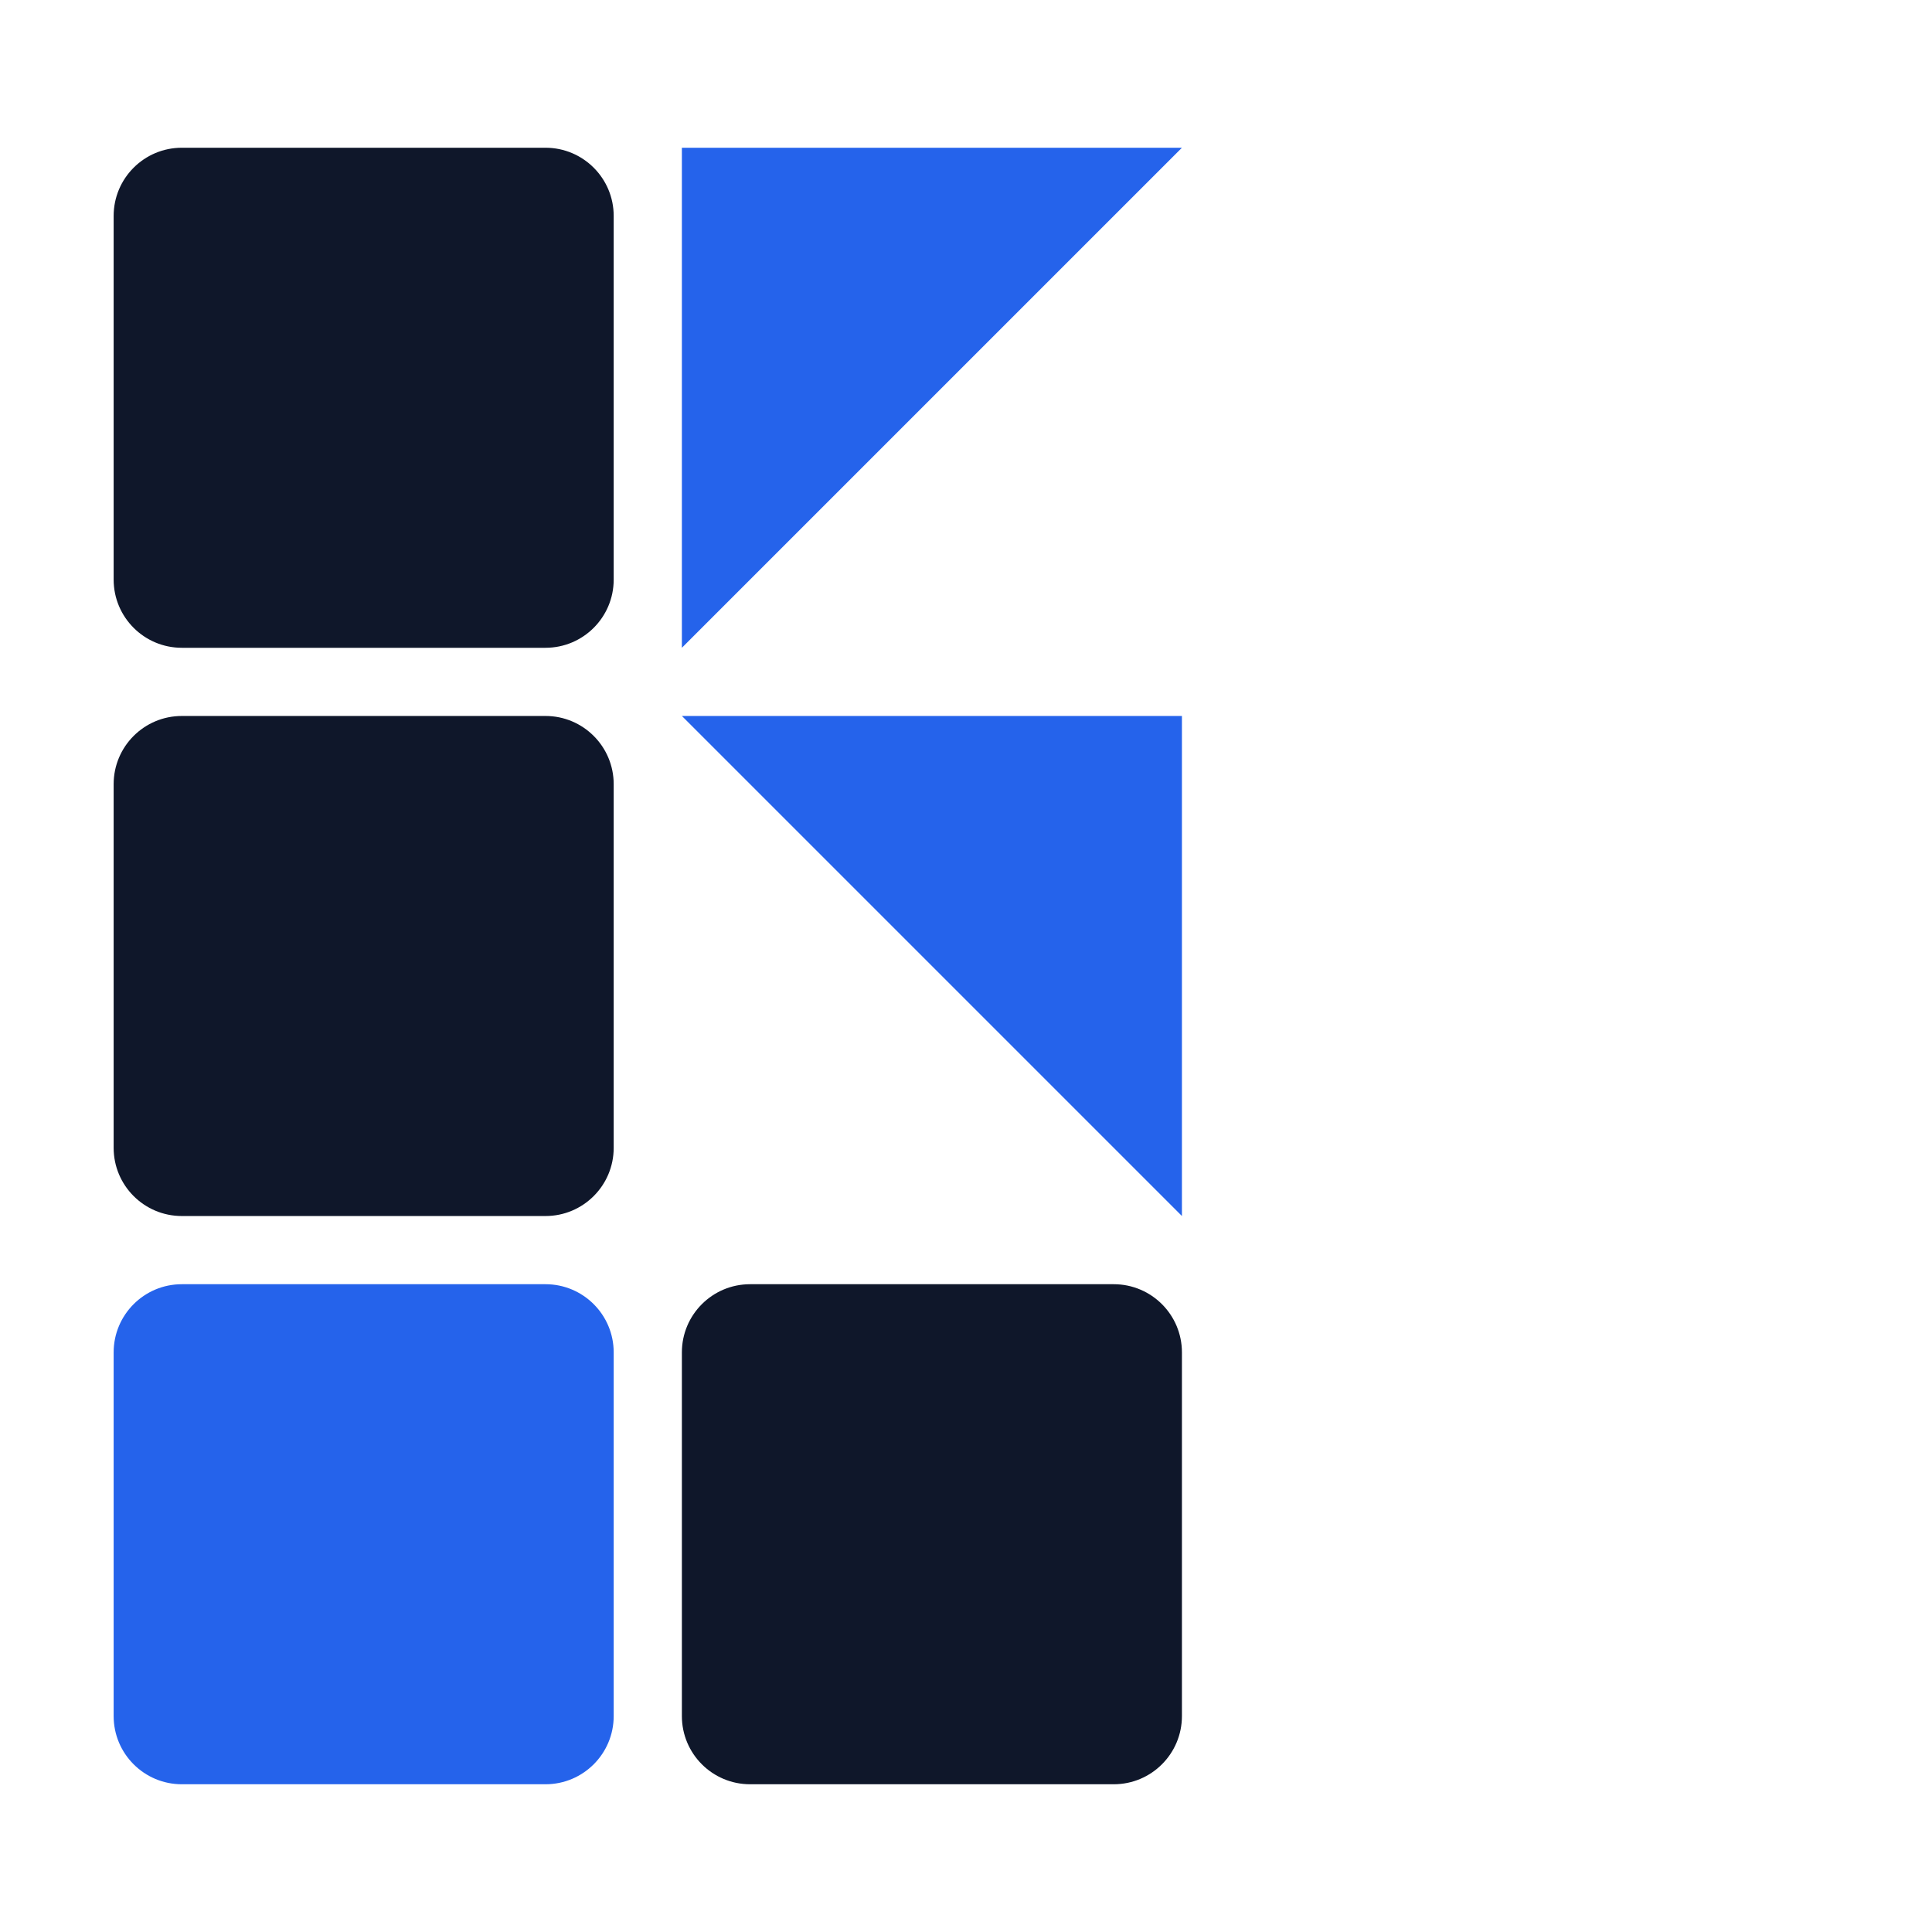
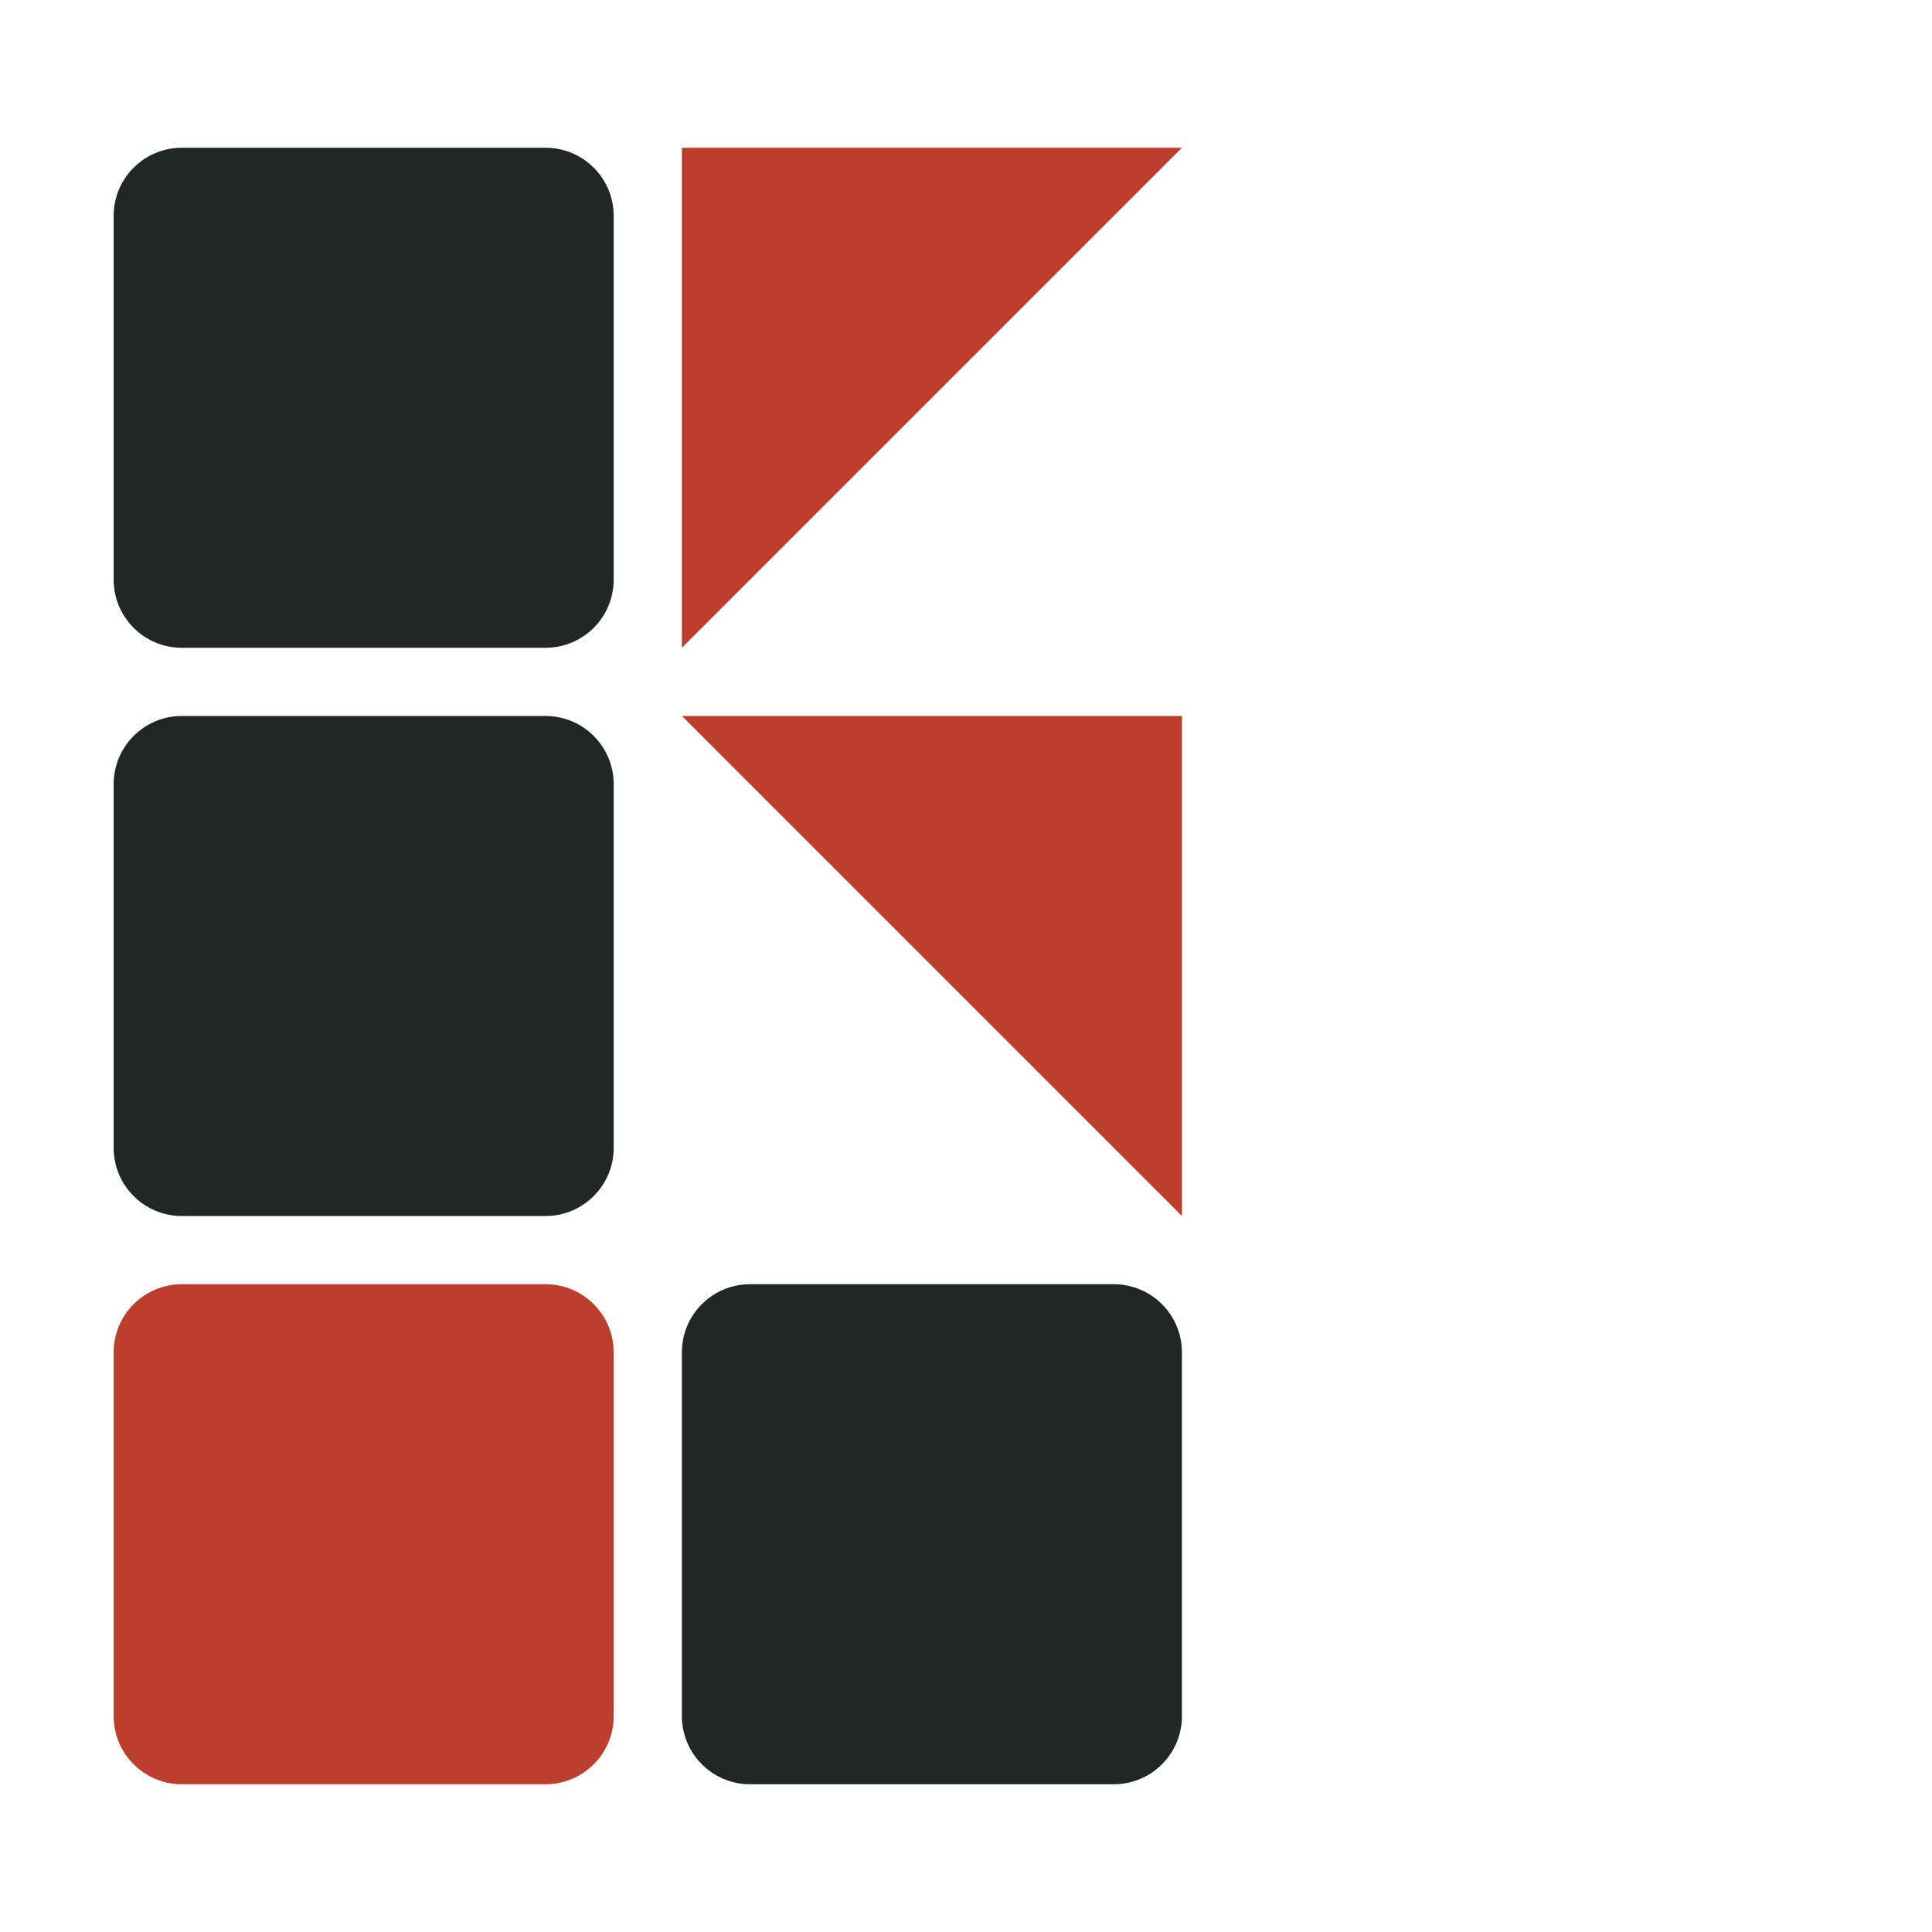
<svg xmlns="http://www.w3.org/2000/svg" width="100" height="100" viewBox="0 0 120 170" preserveAspectRatio="xMinYMid meet">
  <g>
    <g id="icon">
-       <rect id="svg_1" fill="#0F172A" class="k-nav" rx="6" height="44" width="44" y="13" x="10" />
-       <polygon id="svg_2" fill="#2563EB" class="k-grn" points="60,13 104,13 60,57 " />
-       <rect id="svg_3" fill="#0F172A" class="k-nav" rx="6" height="44" width="44" y="63" x="10" />
-       <polygon id="svg_4" fill="#2563EB" class="k-grn" points="60,63 104,63 104,107 " />
-       <rect id="svg_5" fill="#2563EB" class="k-grn" rx="6" height="44" width="44" y="113" x="10" />
-       <rect id="svg_6" fill="#0F172A" class="k-nav" rx="6" height="44" width="44" y="113" x="60" />
+       <rect id="svg_1" fill="#202724" class="k-nav" rx="6" height="44" width="44" y="13" x="10" />
+       <polygon id="svg_2" fill="#BD3E2D" class="k-grn" points="60,13 104,13 60,57 " />
+       <rect id="svg_3" fill="#202724" class="k-nav" rx="6" height="44" width="44" y="63" x="10" />
+       <polygon id="svg_4" fill="#BD3E2D" class="k-grn" points="60,63 104,63 104,107 " />
+       <rect id="svg_5" fill="#BD3E2D" class="k-grn" rx="6" height="44" width="44" y="113" x="10" />
+       <rect id="svg_6" fill="#202724" class="k-nav" rx="6" height="44" width="44" y="113" x="60" />
    </g>
  </g>
</svg>
